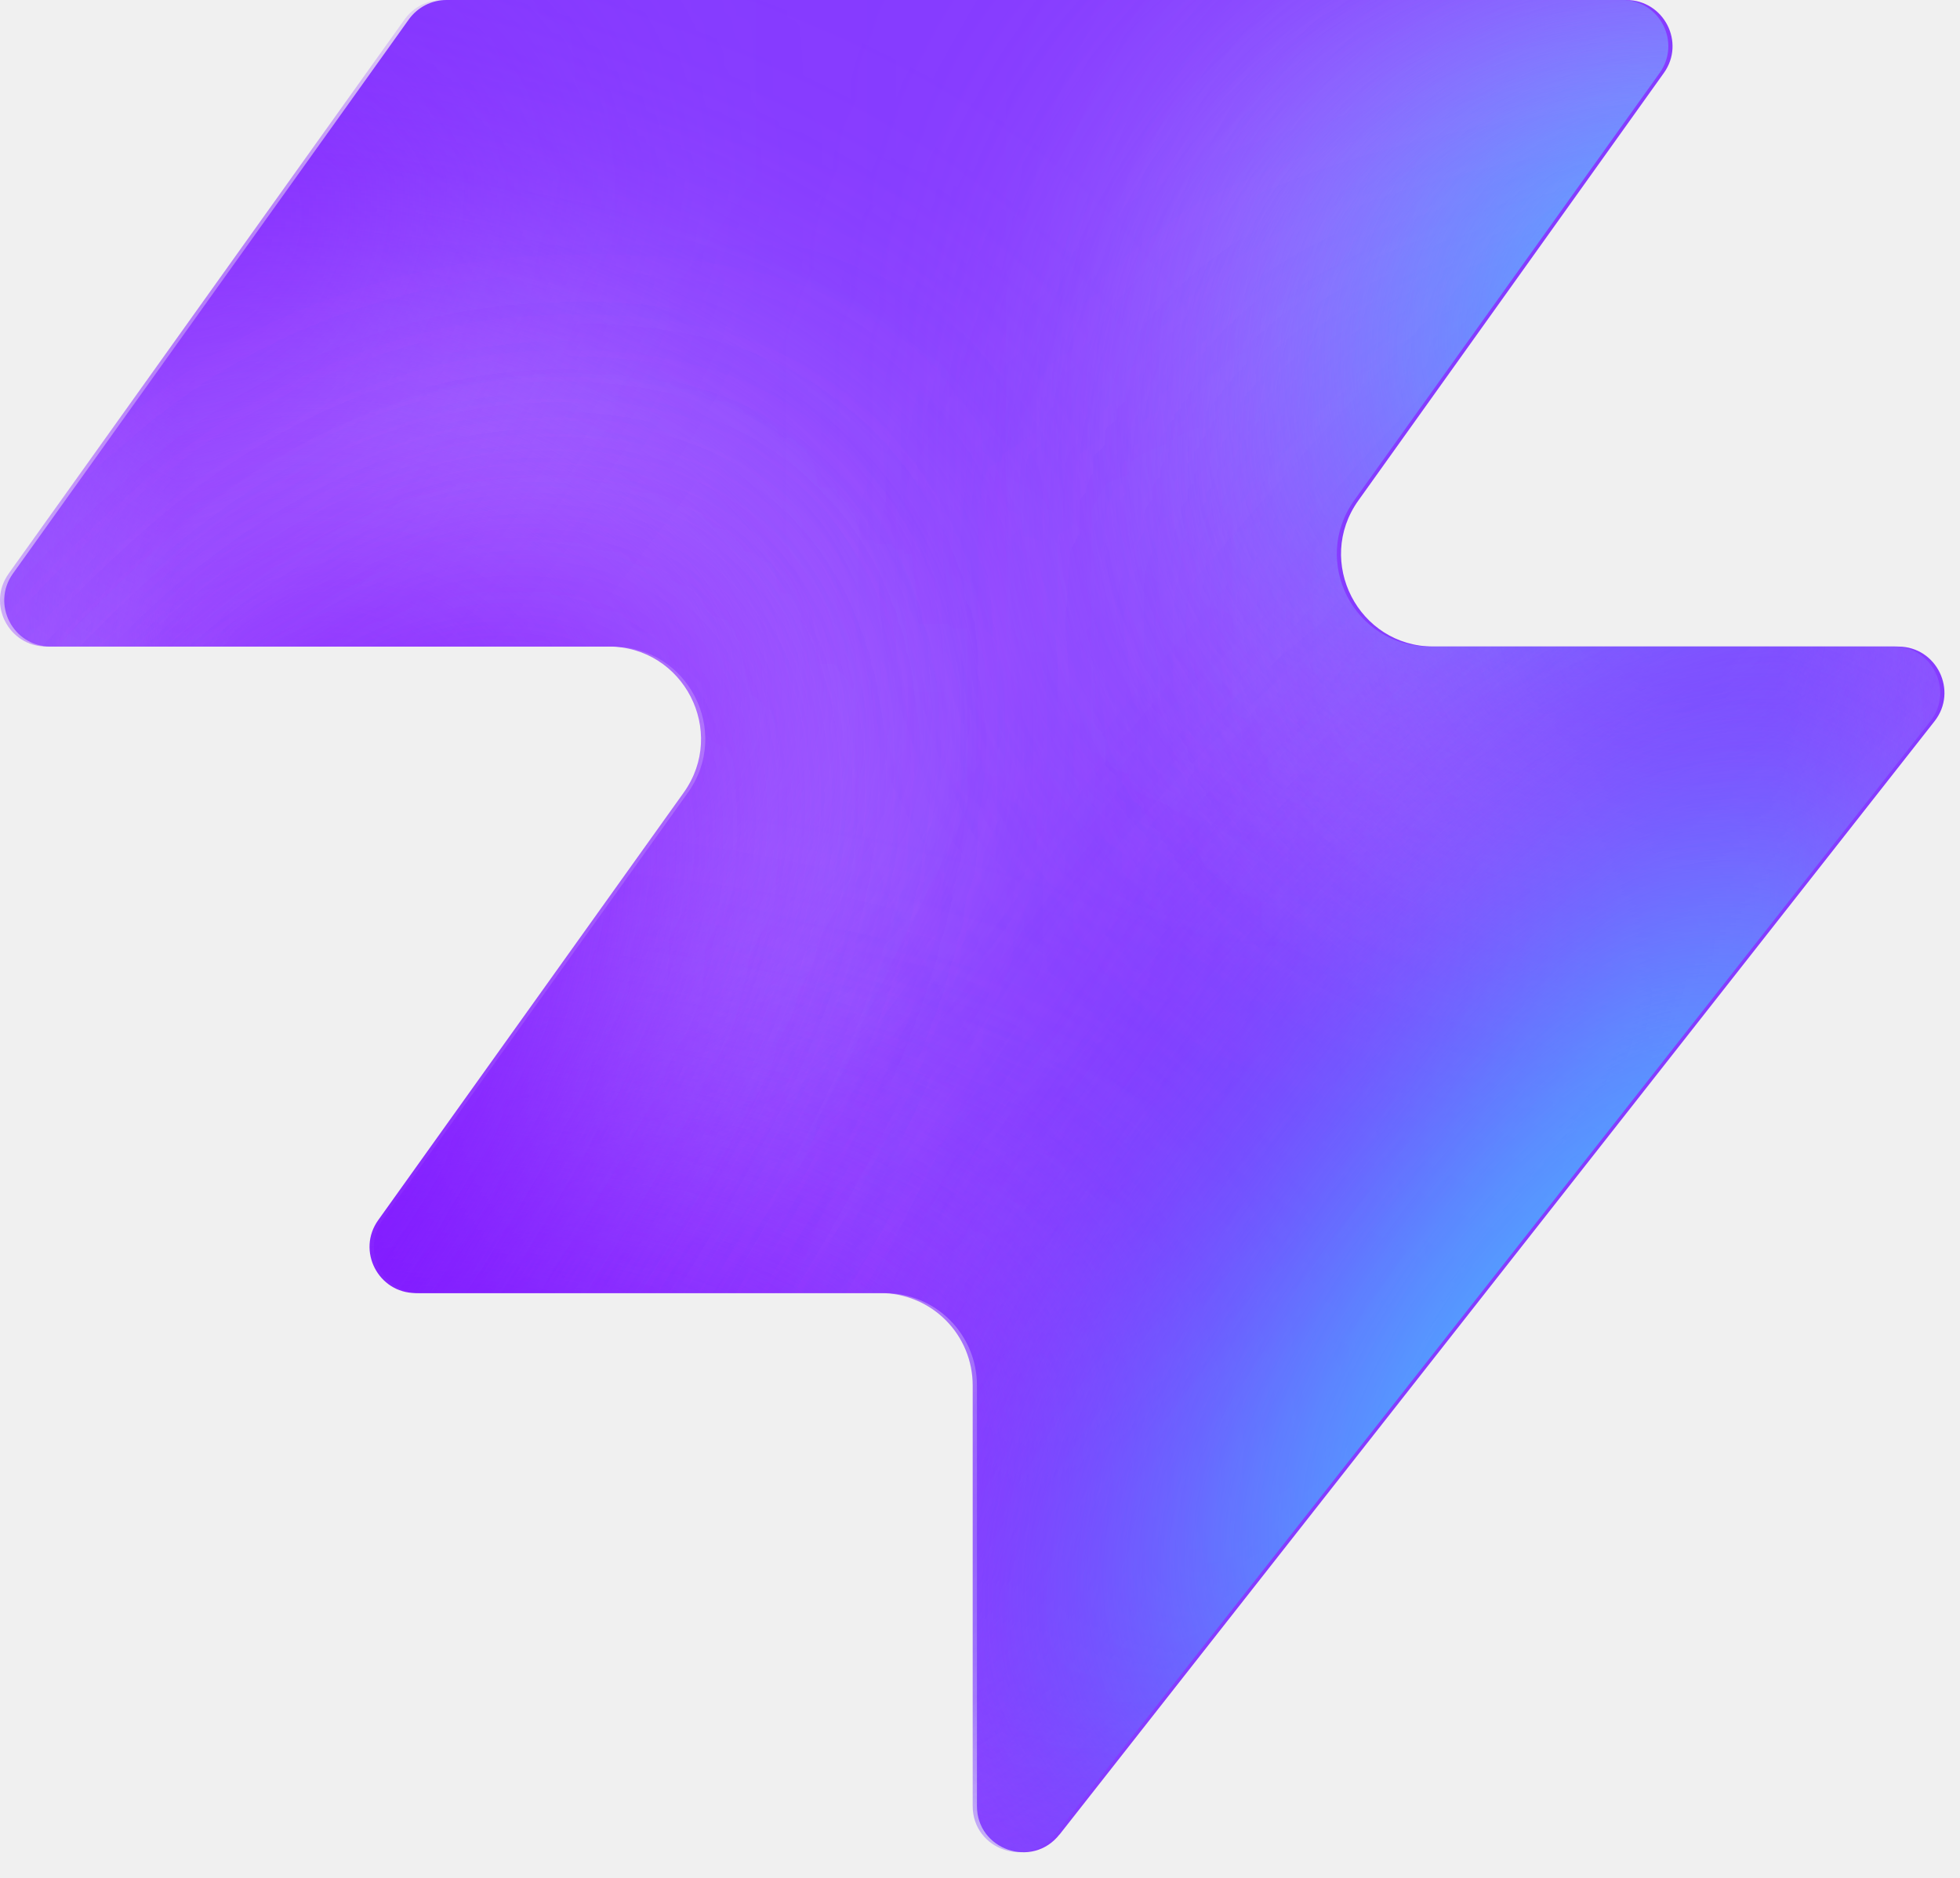
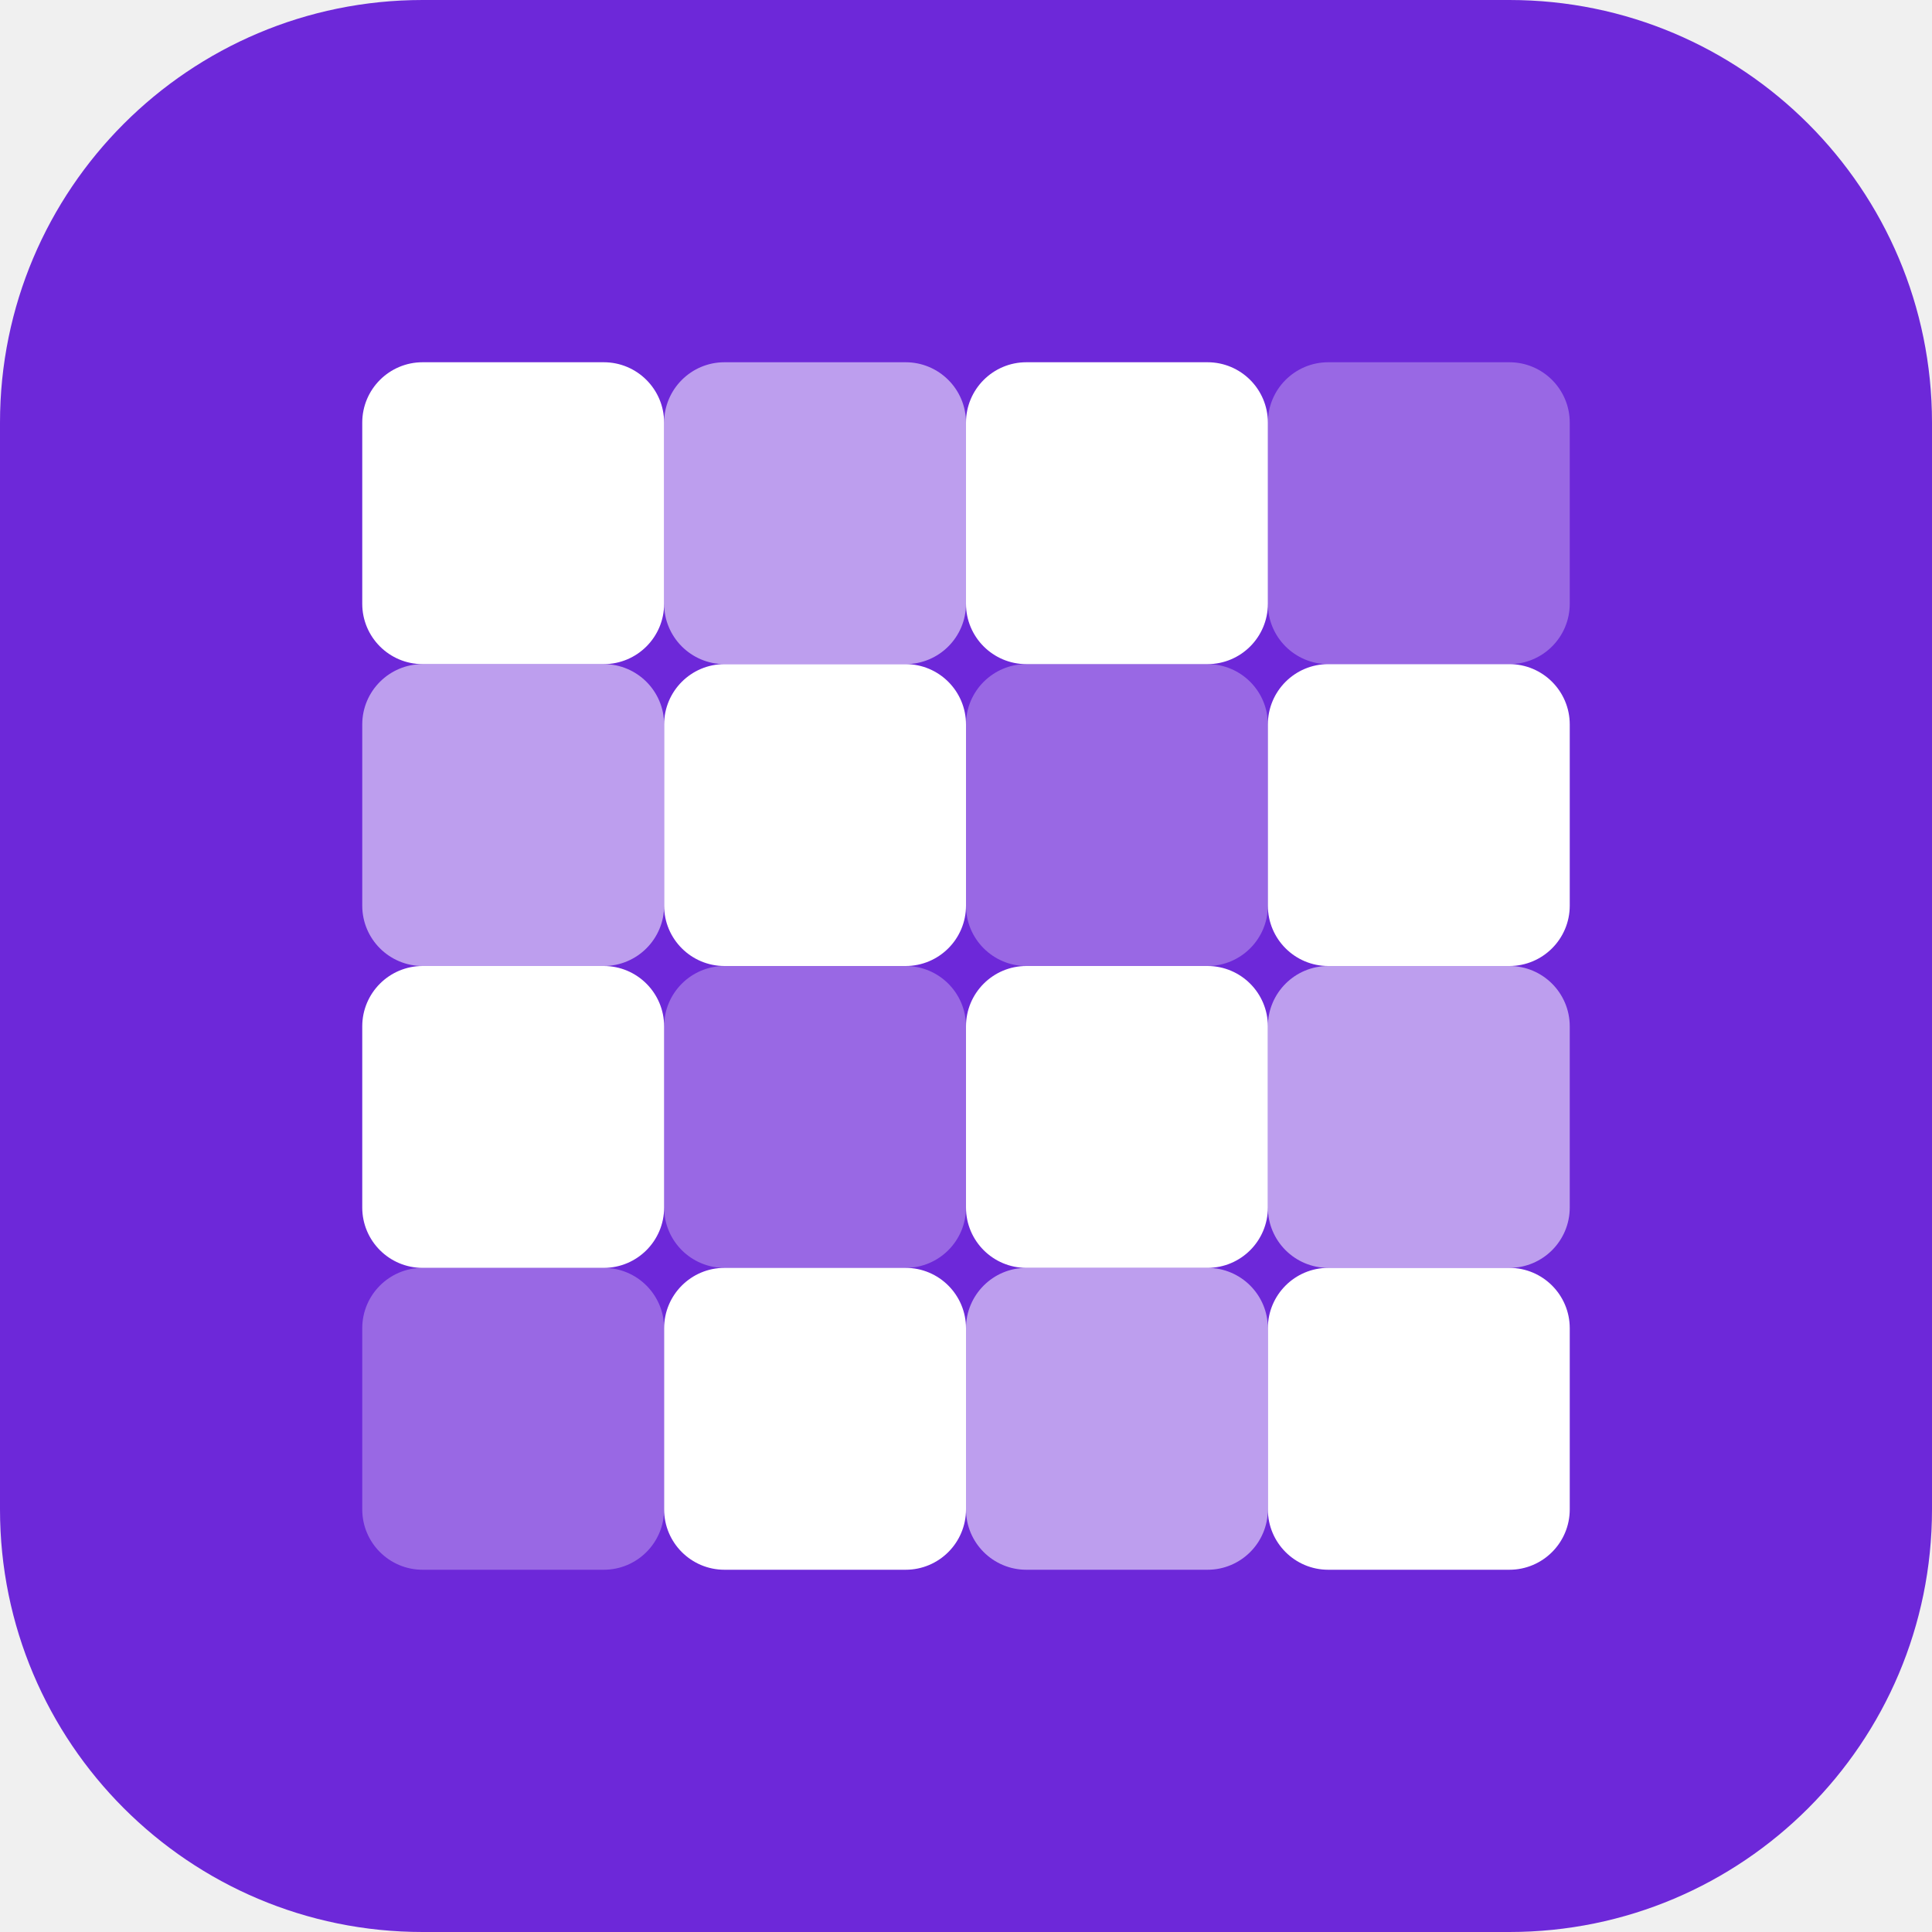
- <svg xmlns="http://www.w3.org/2000/svg" width="48" height="46" fill="none" viewBox="0 0 48 46">
-   <path fill="#863bff" d="M25.946 44.938c-.664.845-2.021.375-2.021-.698V33.937a2.26 2.26 0 0 0-2.262-2.262H10.287c-.92 0-1.456-1.04-.92-1.788l7.48-10.471c1.07-1.497 0-3.578-1.842-3.578H1.237c-.92 0-1.456-1.04-.92-1.788L10.013.474c.214-.297.556-.474.92-.474h28.894c.92 0 1.456 1.04.92 1.788l-7.48 10.471c-1.07 1.498 0 3.579 1.842 3.579h11.377c.943 0 1.473 1.088.89 1.83L25.947 44.94z" style="fill:#863bff;fill:color(display-p3 .525 .23 1);fill-opacity:1" />
-   <mask id="a" width="48" height="46" x="0" y="0" maskUnits="userSpaceOnUse" style="mask-type:alpha">
-     <path fill="#000" d="M25.842 44.938c-.664.844-2.021.375-2.021-.698V33.937a2.26 2.26 0 0 0-2.262-2.262H10.183c-.92 0-1.456-1.04-.92-1.788l7.48-10.471c1.07-1.498 0-3.579-1.842-3.579H1.133c-.92 0-1.456-1.04-.92-1.787L9.91.473c.214-.297.556-.474.92-.474h28.894c.92 0 1.456 1.04.92 1.788l-7.48 10.471c-1.07 1.498 0 3.578 1.842 3.578h11.377c.943 0 1.473 1.088.89 1.832L25.843 44.94z" style="fill:#000;fill-opacity:1" />
-   </mask>
-   <g mask="url(#a)">
-     <g filter="url(#b)">
-       <ellipse cx="5.508" cy="14.704" fill="#ede6ff" rx="5.508" ry="14.704" style="fill:#ede6ff;fill:color(display-p3 .927 .903 1);fill-opacity:1" transform="matrix(.00324 1 1 -.00324 -4.47 31.516)" />
-     </g>
-     <g filter="url(#c)">
-       <ellipse cx="10.399" cy="29.851" fill="#ede6ff" rx="10.399" ry="29.851" style="fill:#ede6ff;fill:color(display-p3 .927 .903 1);fill-opacity:1" transform="matrix(.00324 1 1 -.00324 -39.328 7.883)" />
-     </g>
-     <g filter="url(#d)">
-       <ellipse cx="5.508" cy="30.487" fill="#7e14ff" rx="5.508" ry="30.487" style="fill:#7e14ff;fill:color(display-p3 .492 .077 1);fill-opacity:1" transform="rotate(89.814 -25.913 -14.639)scale(1 -1)" />
-     </g>
-     <g filter="url(#e)">
-       <ellipse cx="5.508" cy="30.599" fill="#7e14ff" rx="5.508" ry="30.599" style="fill:#7e14ff;fill:color(display-p3 .492 .077 1);fill-opacity:1" transform="rotate(89.814 -32.644 -3.334)scale(1 -1)" />
-     </g>
-     <g filter="url(#f)">
-       <ellipse cx="5.508" cy="30.599" fill="#7e14ff" rx="5.508" ry="30.599" style="fill:#7e14ff;fill:color(display-p3 .492 .077 1);fill-opacity:1" transform="matrix(.00324 1 1 -.00324 -34.34 30.47)" />
-     </g>
-     <g filter="url(#g)">
-       <ellipse cx="14.072" cy="22.078" fill="#ede6ff" rx="14.072" ry="22.078" style="fill:#ede6ff;fill:color(display-p3 .927 .903 1);fill-opacity:1" transform="rotate(93.35 24.506 48.493)scale(-1 1)" />
-     </g>
-     <g filter="url(#h)">
-       <ellipse cx="3.47" cy="21.501" fill="#7e14ff" rx="3.47" ry="21.501" style="fill:#7e14ff;fill:color(display-p3 .492 .077 1);fill-opacity:1" transform="rotate(89.009 28.708 47.59)scale(-1 1)" />
-     </g>
-     <g filter="url(#i)">
-       <ellipse cx="3.47" cy="21.501" fill="#7e14ff" rx="3.47" ry="21.501" style="fill:#7e14ff;fill:color(display-p3 .492 .077 1);fill-opacity:1" transform="rotate(89.009 28.708 47.59)scale(-1 1)" />
-     </g>
-     <g filter="url(#j)">
-       <ellipse cx=".387" cy="8.972" fill="#7e14ff" rx="4.407" ry="29.108" style="fill:#7e14ff;fill:color(display-p3 .492 .077 1);fill-opacity:1" transform="rotate(39.51 .387 8.972)" />
-     </g>
-     <g filter="url(#k)">
-       <ellipse cx="47.523" cy="-6.092" fill="#7e14ff" rx="4.407" ry="29.108" style="fill:#7e14ff;fill:color(display-p3 .492 .077 1);fill-opacity:1" transform="rotate(37.892 47.523 -6.092)" />
-     </g>
-     <g filter="url(#l)">
-       <ellipse cx="41.412" cy="6.333" fill="#47bfff" rx="5.971" ry="9.665" style="fill:#47bfff;fill:color(display-p3 .28 .748 1);fill-opacity:1" transform="rotate(37.892 41.412 6.333)" />
-     </g>
-     <g filter="url(#m)">
-       <ellipse cx="-1.879" cy="38.332" fill="#7e14ff" rx="4.407" ry="29.108" style="fill:#7e14ff;fill:color(display-p3 .492 .077 1);fill-opacity:1" transform="rotate(37.892 -1.88 38.332)" />
-     </g>
-     <g filter="url(#n)">
-       <ellipse cx="-1.879" cy="38.332" fill="#7e14ff" rx="4.407" ry="29.108" style="fill:#7e14ff;fill:color(display-p3 .492 .077 1);fill-opacity:1" transform="rotate(37.892 -1.88 38.332)" />
-     </g>
-     <g filter="url(#o)">
-       <ellipse cx="35.651" cy="29.907" fill="#7e14ff" rx="4.407" ry="29.108" style="fill:#7e14ff;fill:color(display-p3 .492 .077 1);fill-opacity:1" transform="rotate(37.892 35.651 29.907)" />
-     </g>
-     <g filter="url(#p)">
-       <ellipse cx="38.418" cy="32.4" fill="#47bfff" rx="5.971" ry="15.297" style="fill:#47bfff;fill:color(display-p3 .28 .748 1);fill-opacity:1" transform="rotate(37.892 38.418 32.4)" />
-     </g>
+ <svg xmlns="http://www.w3.org/2000/svg" width="32" height="32" viewBox="0 0 32 32">
+   <rect width="32" height="32" rx="7" fill="#6d28d9" />
+   <g fill="#fff">
+     <rect x="6" y="6" width="5" height="5" rx="1" />
+     <rect x="11" y="6" width="5" height="5" rx="1" fill-opacity=".55" />
+     <rect x="16" y="6" width="5" height="5" rx="1" />
+     <rect x="21" y="6" width="5" height="5" rx="1" fill-opacity=".3" />
+     <rect x="6" y="11" width="5" height="5" rx="1" fill-opacity=".55" />
+     <rect x="11" y="11" width="5" height="5" rx="1" />
+     <rect x="16" y="11" width="5" height="5" rx="1" fill-opacity=".3" />
+     <rect x="21" y="11" width="5" height="5" rx="1" />
+     <rect x="6" y="16" width="5" height="5" rx="1" />
+     <rect x="11" y="16" width="5" height="5" rx="1" fill-opacity=".3" />
+     <rect x="16" y="16" width="5" height="5" rx="1" />
+     <rect x="21" y="16" width="5" height="5" rx="1" fill-opacity=".55" />
+     <rect x="6" y="21" width="5" height="5" rx="1" fill-opacity=".3" />
+     <rect x="11" y="21" width="5" height="5" rx="1" />
+     <rect x="16" y="21" width="5" height="5" rx="1" fill-opacity=".55" />
+     <rect x="21" y="21" width="5" height="5" rx="1" />
  </g>
-   <defs>
-     <filter id="b" width="60.045" height="41.654" x="-19.77" y="16.149" color-interpolation-filters="sRGB" filterUnits="userSpaceOnUse">
-       <feFlood flood-opacity="0" result="BackgroundImageFix" />
-       <feBlend in="SourceGraphic" in2="BackgroundImageFix" result="shape" />
-       <feGaussianBlur result="effect1_foregroundBlur_2002_17158" stdDeviation="7.659" />
-     </filter>
-     <filter id="c" width="90.34" height="51.437" x="-54.613" y="-7.533" color-interpolation-filters="sRGB" filterUnits="userSpaceOnUse">
-       <feFlood flood-opacity="0" result="BackgroundImageFix" />
-       <feBlend in="SourceGraphic" in2="BackgroundImageFix" result="shape" />
-       <feGaussianBlur result="effect1_foregroundBlur_2002_17158" stdDeviation="7.659" />
-     </filter>
-     <filter id="d" width="79.355" height="29.4" x="-49.64" y="2.03" color-interpolation-filters="sRGB" filterUnits="userSpaceOnUse">
-       <feFlood flood-opacity="0" result="BackgroundImageFix" />
-       <feBlend in="SourceGraphic" in2="BackgroundImageFix" result="shape" />
-       <feGaussianBlur result="effect1_foregroundBlur_2002_17158" stdDeviation="4.596" />
-     </filter>
-     <filter id="e" width="79.579" height="29.4" x="-45.045" y="20.029" color-interpolation-filters="sRGB" filterUnits="userSpaceOnUse">
-       <feFlood flood-opacity="0" result="BackgroundImageFix" />
-       <feBlend in="SourceGraphic" in2="BackgroundImageFix" result="shape" />
-       <feGaussianBlur result="effect1_foregroundBlur_2002_17158" stdDeviation="4.596" />
-     </filter>
-     <filter id="f" width="79.579" height="29.4" x="-43.513" y="21.178" color-interpolation-filters="sRGB" filterUnits="userSpaceOnUse">
-       <feFlood flood-opacity="0" result="BackgroundImageFix" />
-       <feBlend in="SourceGraphic" in2="BackgroundImageFix" result="shape" />
-       <feGaussianBlur result="effect1_foregroundBlur_2002_17158" stdDeviation="4.596" />
-     </filter>
-     <filter id="g" width="74.749" height="58.852" x="15.756" y="-17.901" color-interpolation-filters="sRGB" filterUnits="userSpaceOnUse">
-       <feFlood flood-opacity="0" result="BackgroundImageFix" />
-       <feBlend in="SourceGraphic" in2="BackgroundImageFix" result="shape" />
-       <feGaussianBlur result="effect1_foregroundBlur_2002_17158" stdDeviation="7.659" />
-     </filter>
-     <filter id="h" width="61.377" height="25.362" x="23.548" y="2.284" color-interpolation-filters="sRGB" filterUnits="userSpaceOnUse">
-       <feFlood flood-opacity="0" result="BackgroundImageFix" />
-       <feBlend in="SourceGraphic" in2="BackgroundImageFix" result="shape" />
-       <feGaussianBlur result="effect1_foregroundBlur_2002_17158" stdDeviation="4.596" />
-     </filter>
-     <filter id="i" width="61.377" height="25.362" x="23.548" y="2.284" color-interpolation-filters="sRGB" filterUnits="userSpaceOnUse">
-       <feFlood flood-opacity="0" result="BackgroundImageFix" />
-       <feBlend in="SourceGraphic" in2="BackgroundImageFix" result="shape" />
-       <feGaussianBlur result="effect1_foregroundBlur_2002_17158" stdDeviation="4.596" />
-     </filter>
-     <filter id="j" width="56.045" height="63.649" x="-27.636" y="-22.853" color-interpolation-filters="sRGB" filterUnits="userSpaceOnUse">
-       <feFlood flood-opacity="0" result="BackgroundImageFix" />
-       <feBlend in="SourceGraphic" in2="BackgroundImageFix" result="shape" />
-       <feGaussianBlur result="effect1_foregroundBlur_2002_17158" stdDeviation="4.596" />
-     </filter>
-     <filter id="k" width="54.814" height="64.646" x="20.116" y="-38.415" color-interpolation-filters="sRGB" filterUnits="userSpaceOnUse">
-       <feFlood flood-opacity="0" result="BackgroundImageFix" />
-       <feBlend in="SourceGraphic" in2="BackgroundImageFix" result="shape" />
-       <feGaussianBlur result="effect1_foregroundBlur_2002_17158" stdDeviation="4.596" />
-     </filter>
-     <filter id="l" width="33.541" height="35.313" x="24.641" y="-11.323" color-interpolation-filters="sRGB" filterUnits="userSpaceOnUse">
-       <feFlood flood-opacity="0" result="BackgroundImageFix" />
-       <feBlend in="SourceGraphic" in2="BackgroundImageFix" result="shape" />
-       <feGaussianBlur result="effect1_foregroundBlur_2002_17158" stdDeviation="4.596" />
-     </filter>
-     <filter id="m" width="54.814" height="64.646" x="-29.286" y="6.009" color-interpolation-filters="sRGB" filterUnits="userSpaceOnUse">
-       <feFlood flood-opacity="0" result="BackgroundImageFix" />
-       <feBlend in="SourceGraphic" in2="BackgroundImageFix" result="shape" />
-       <feGaussianBlur result="effect1_foregroundBlur_2002_17158" stdDeviation="4.596" />
-     </filter>
-     <filter id="n" width="54.814" height="64.646" x="-29.286" y="6.009" color-interpolation-filters="sRGB" filterUnits="userSpaceOnUse">
-       <feFlood flood-opacity="0" result="BackgroundImageFix" />
-       <feBlend in="SourceGraphic" in2="BackgroundImageFix" result="shape" />
-       <feGaussianBlur result="effect1_foregroundBlur_2002_17158" stdDeviation="4.596" />
-     </filter>
-     <filter id="o" width="54.814" height="64.646" x="8.244" y="-2.416" color-interpolation-filters="sRGB" filterUnits="userSpaceOnUse">
-       <feFlood flood-opacity="0" result="BackgroundImageFix" />
-       <feBlend in="SourceGraphic" in2="BackgroundImageFix" result="shape" />
-       <feGaussianBlur result="effect1_foregroundBlur_2002_17158" stdDeviation="4.596" />
-     </filter>
-     <filter id="p" width="39.409" height="43.623" x="18.713" y="10.588" color-interpolation-filters="sRGB" filterUnits="userSpaceOnUse">
-       <feFlood flood-opacity="0" result="BackgroundImageFix" />
-       <feBlend in="SourceGraphic" in2="BackgroundImageFix" result="shape" />
-       <feGaussianBlur result="effect1_foregroundBlur_2002_17158" stdDeviation="4.596" />
-     </filter>
-   </defs>
</svg>
